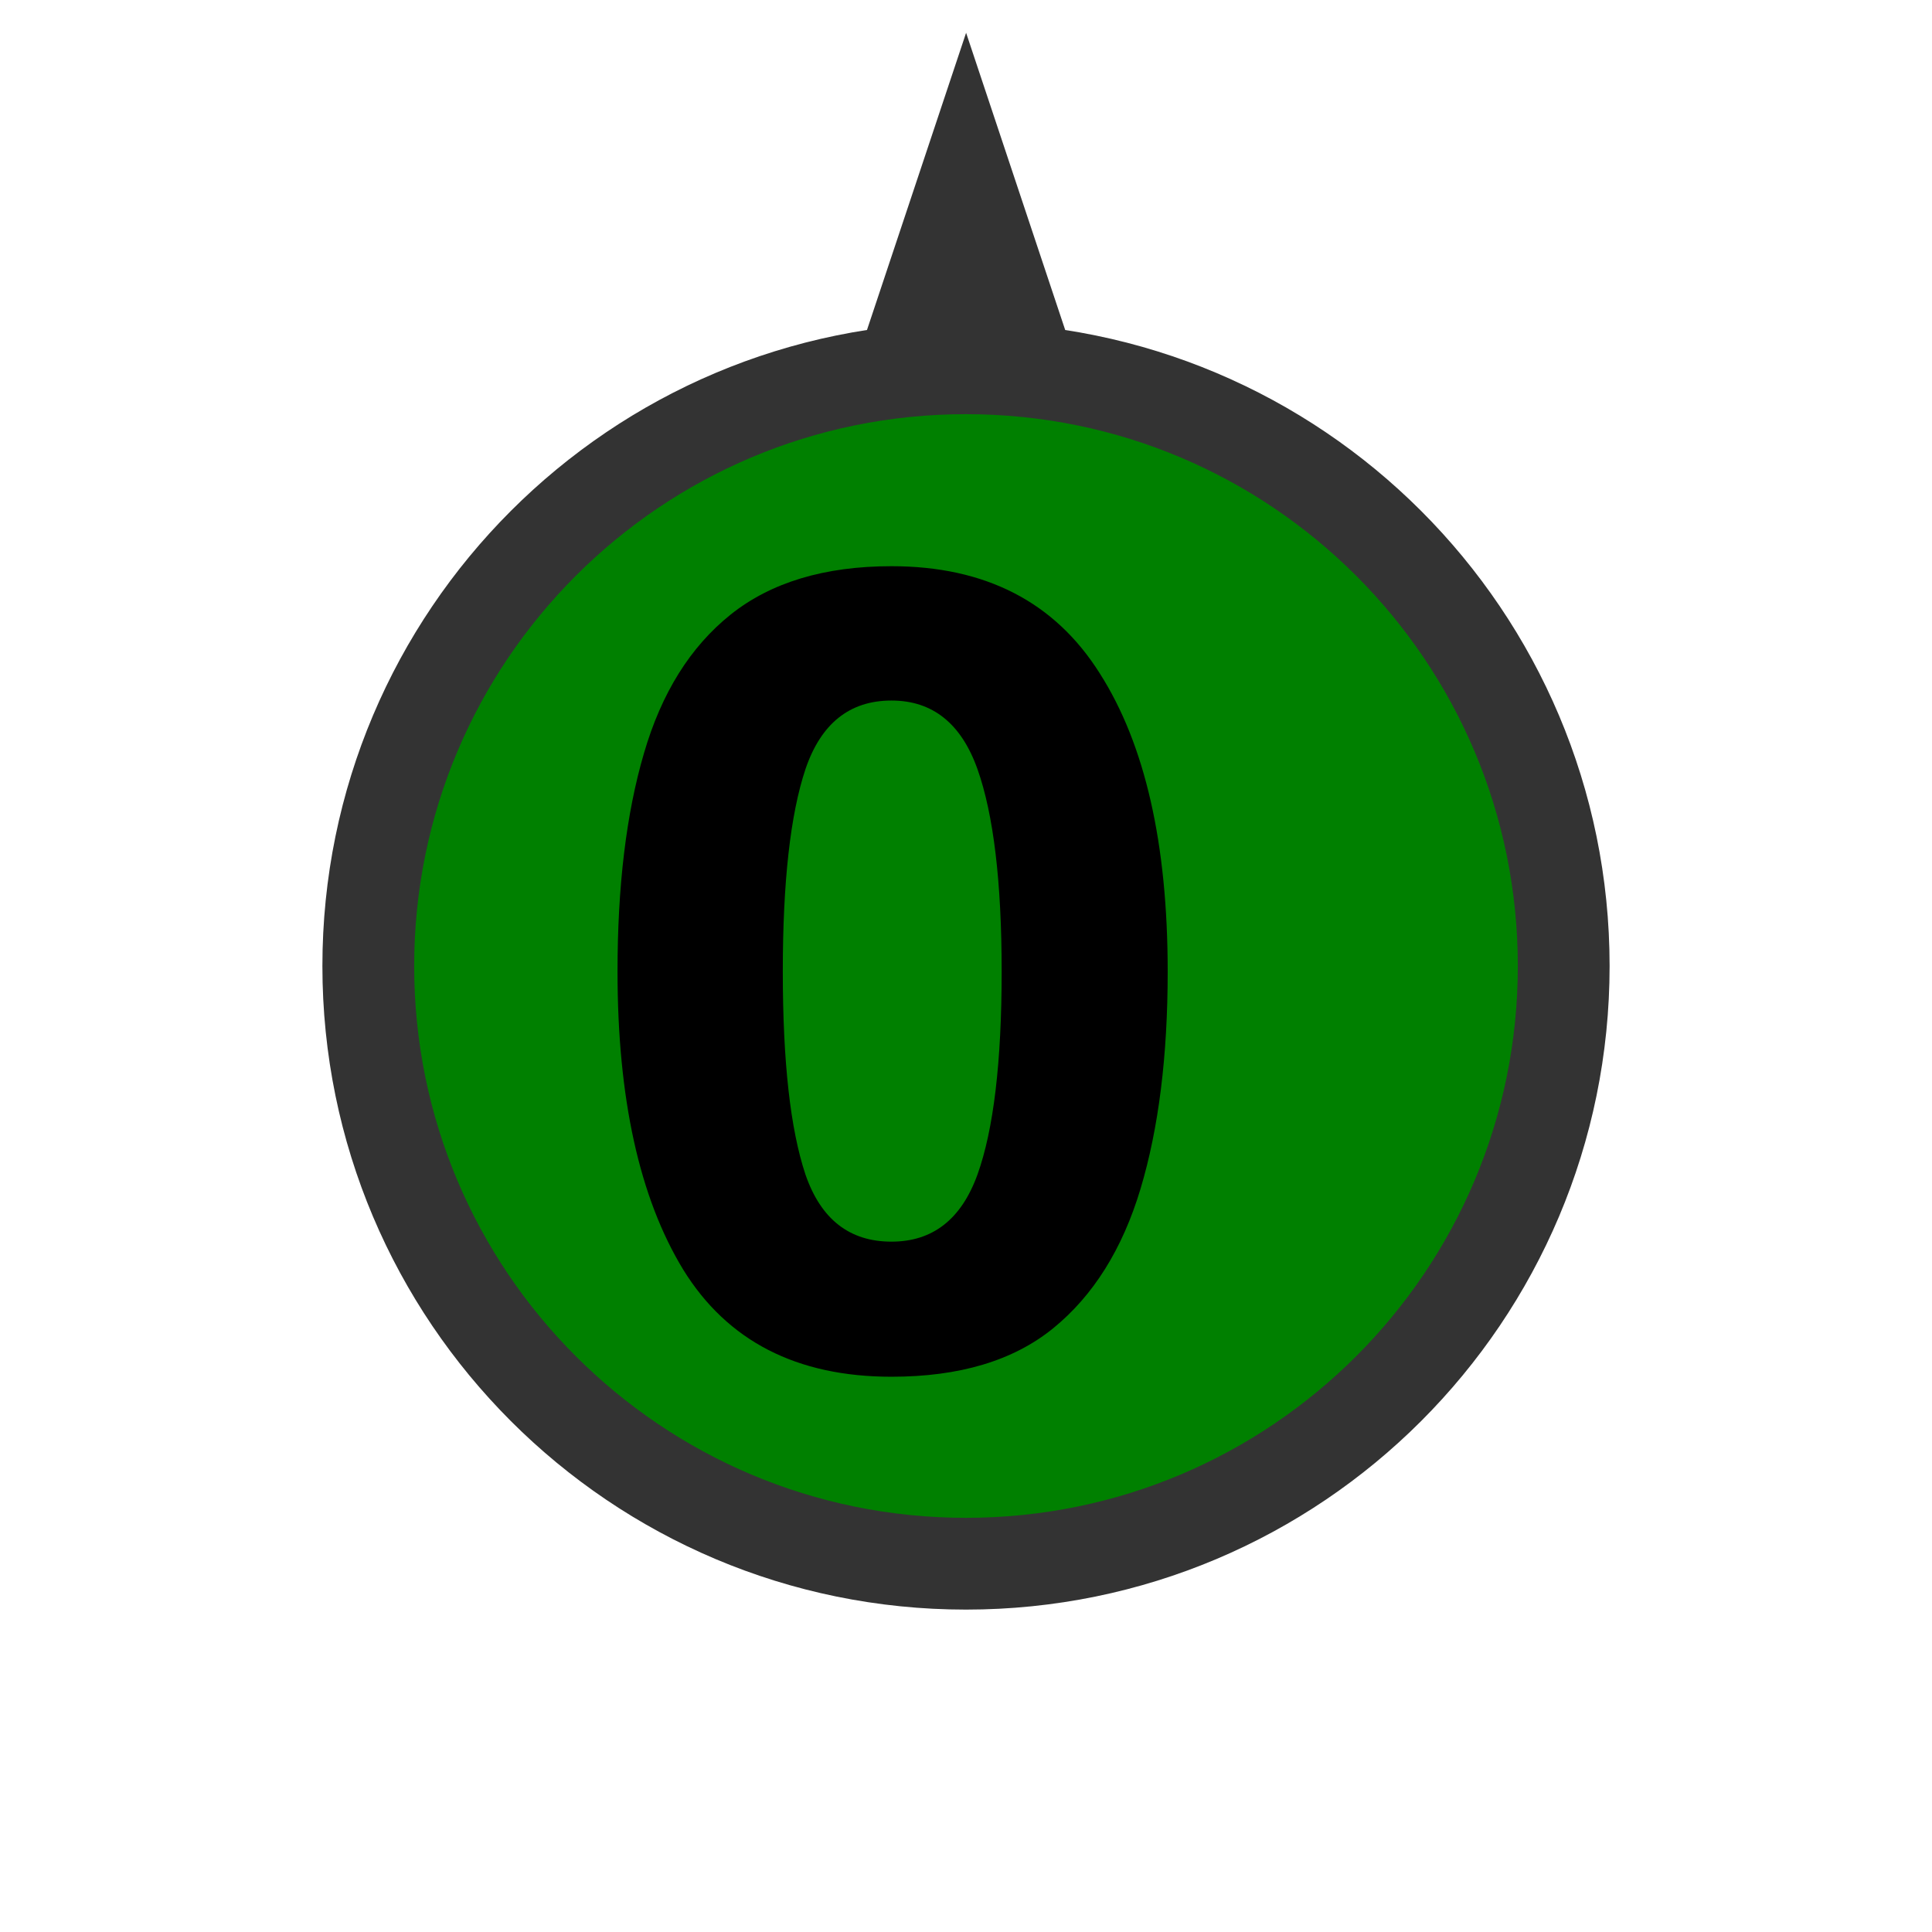
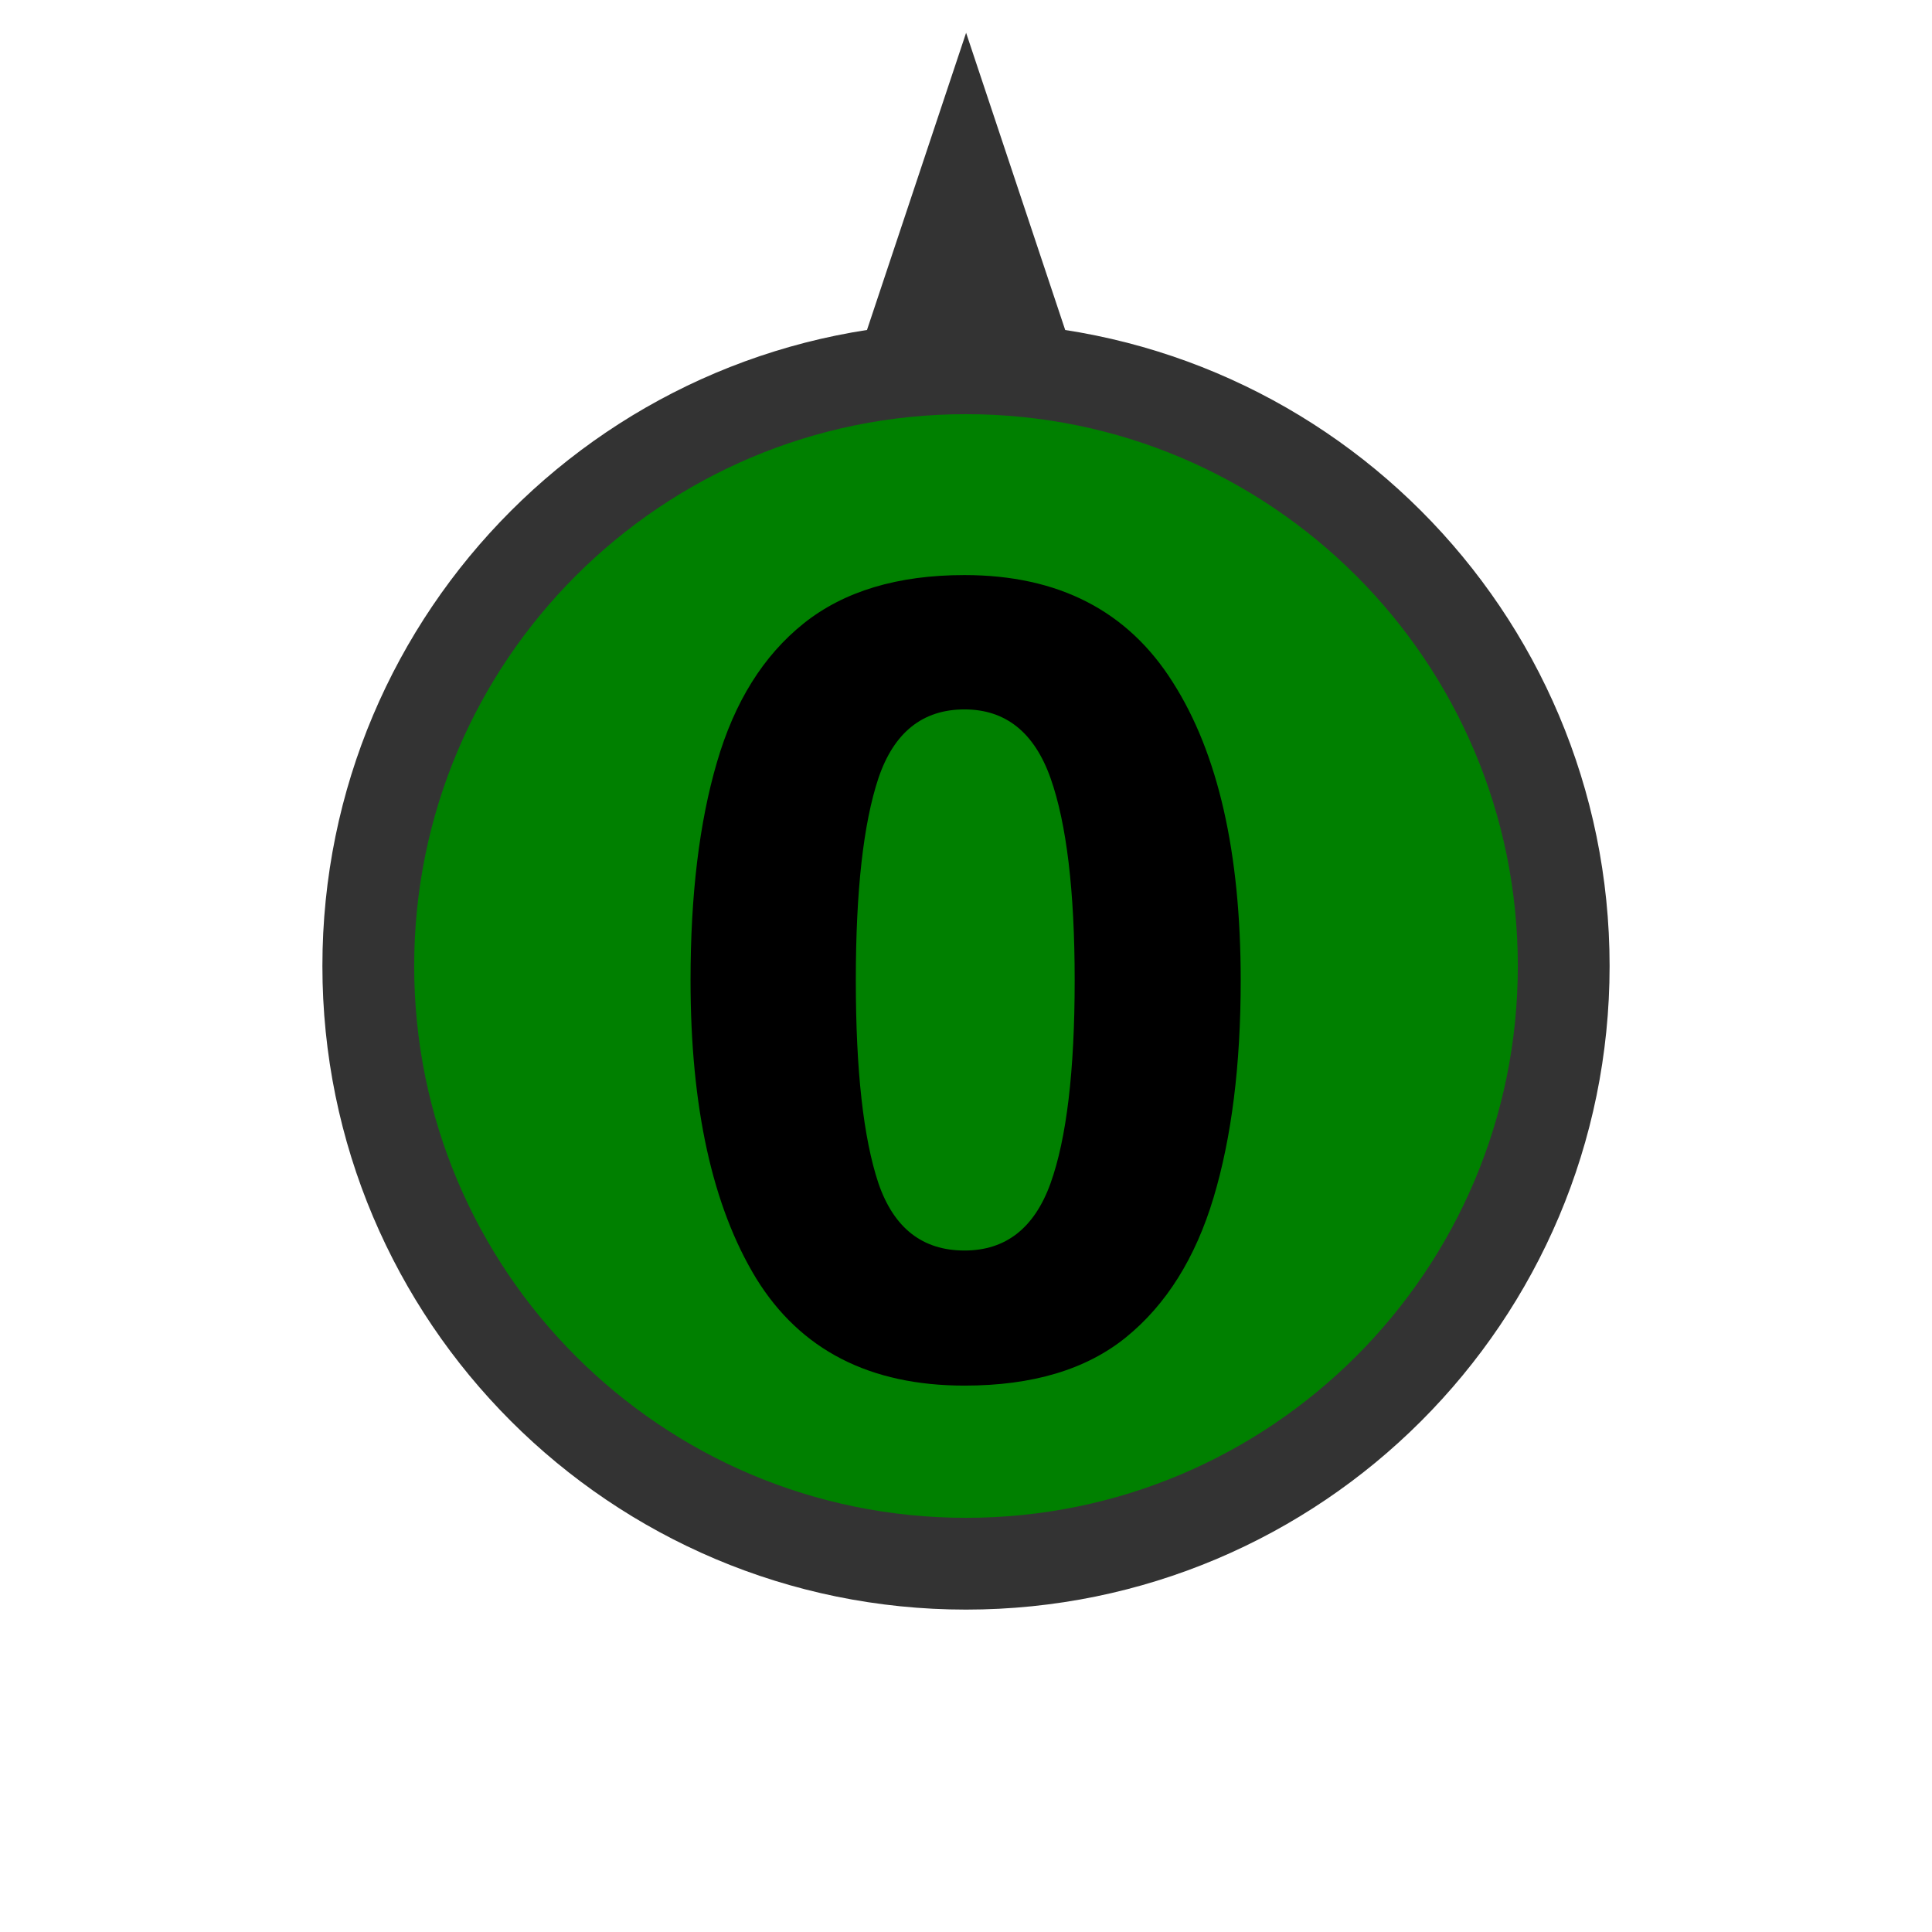
<svg xmlns="http://www.w3.org/2000/svg" id="svg4145" height="40" width="40" version="1.1" viewBox="0 0 40 40">
  <g id="layer1">
    <path id="background" d="m 20.002,3.682 -1.131,3.391 a 12.374,12.374 0 0 1 1.131,-0.062 12.374,12.374 0 0 1 1.129,0.057 z M 20,7.625 A 12.374,12.374 0 0 0 7.625,20 12.374,12.374 0 0 0 20,32.375 12.374,12.374 0 0 0 32.375,20 12.374,12.374 0 0 0 20,7.625 Z" stroke="#333333" stroke-width="1.9" fill="#008000" />
-     <text id="text839" y="28.267" x="11.956" style="font-style:normal;font-weight:normal;font-size:22.834px;line-height:1.25;font-family:sans-serif;fill:#000000;fill-opacity:1;stroke:none;stroke-width:1">
-       <tspan style="font-style:normal;font-variant:normal;font-weight:bold;font-stretch:normal;font-size:22.834px;font-family:sans-serif;-inkscape-font-specification:'sans-serif Bold';stroke-width:1" y="28.267" x="11.956" id="tspan837">0</tspan>
+     <text style="font-style:normal;font-weight:normal;font-size:22.834px;line-height:1.25;font-family:sans-serif;fill:#000000;fill-opacity:1;stroke:none;stroke-width:1" x="26.868" y="28.451" id="text839">
+       <tspan id="tspan837" x="20" y="28.451" style="font-style:normal;font-variant:normal;font-weight:bold;font-stretch:normal;font-size:22.834px;font-family:sans-serif;-inkscape-font-specification:'sans-serif Bold';text-align:center;text-anchor:middle;stroke-width:1">0</tspan>
    </text>
  </g>
</svg>
